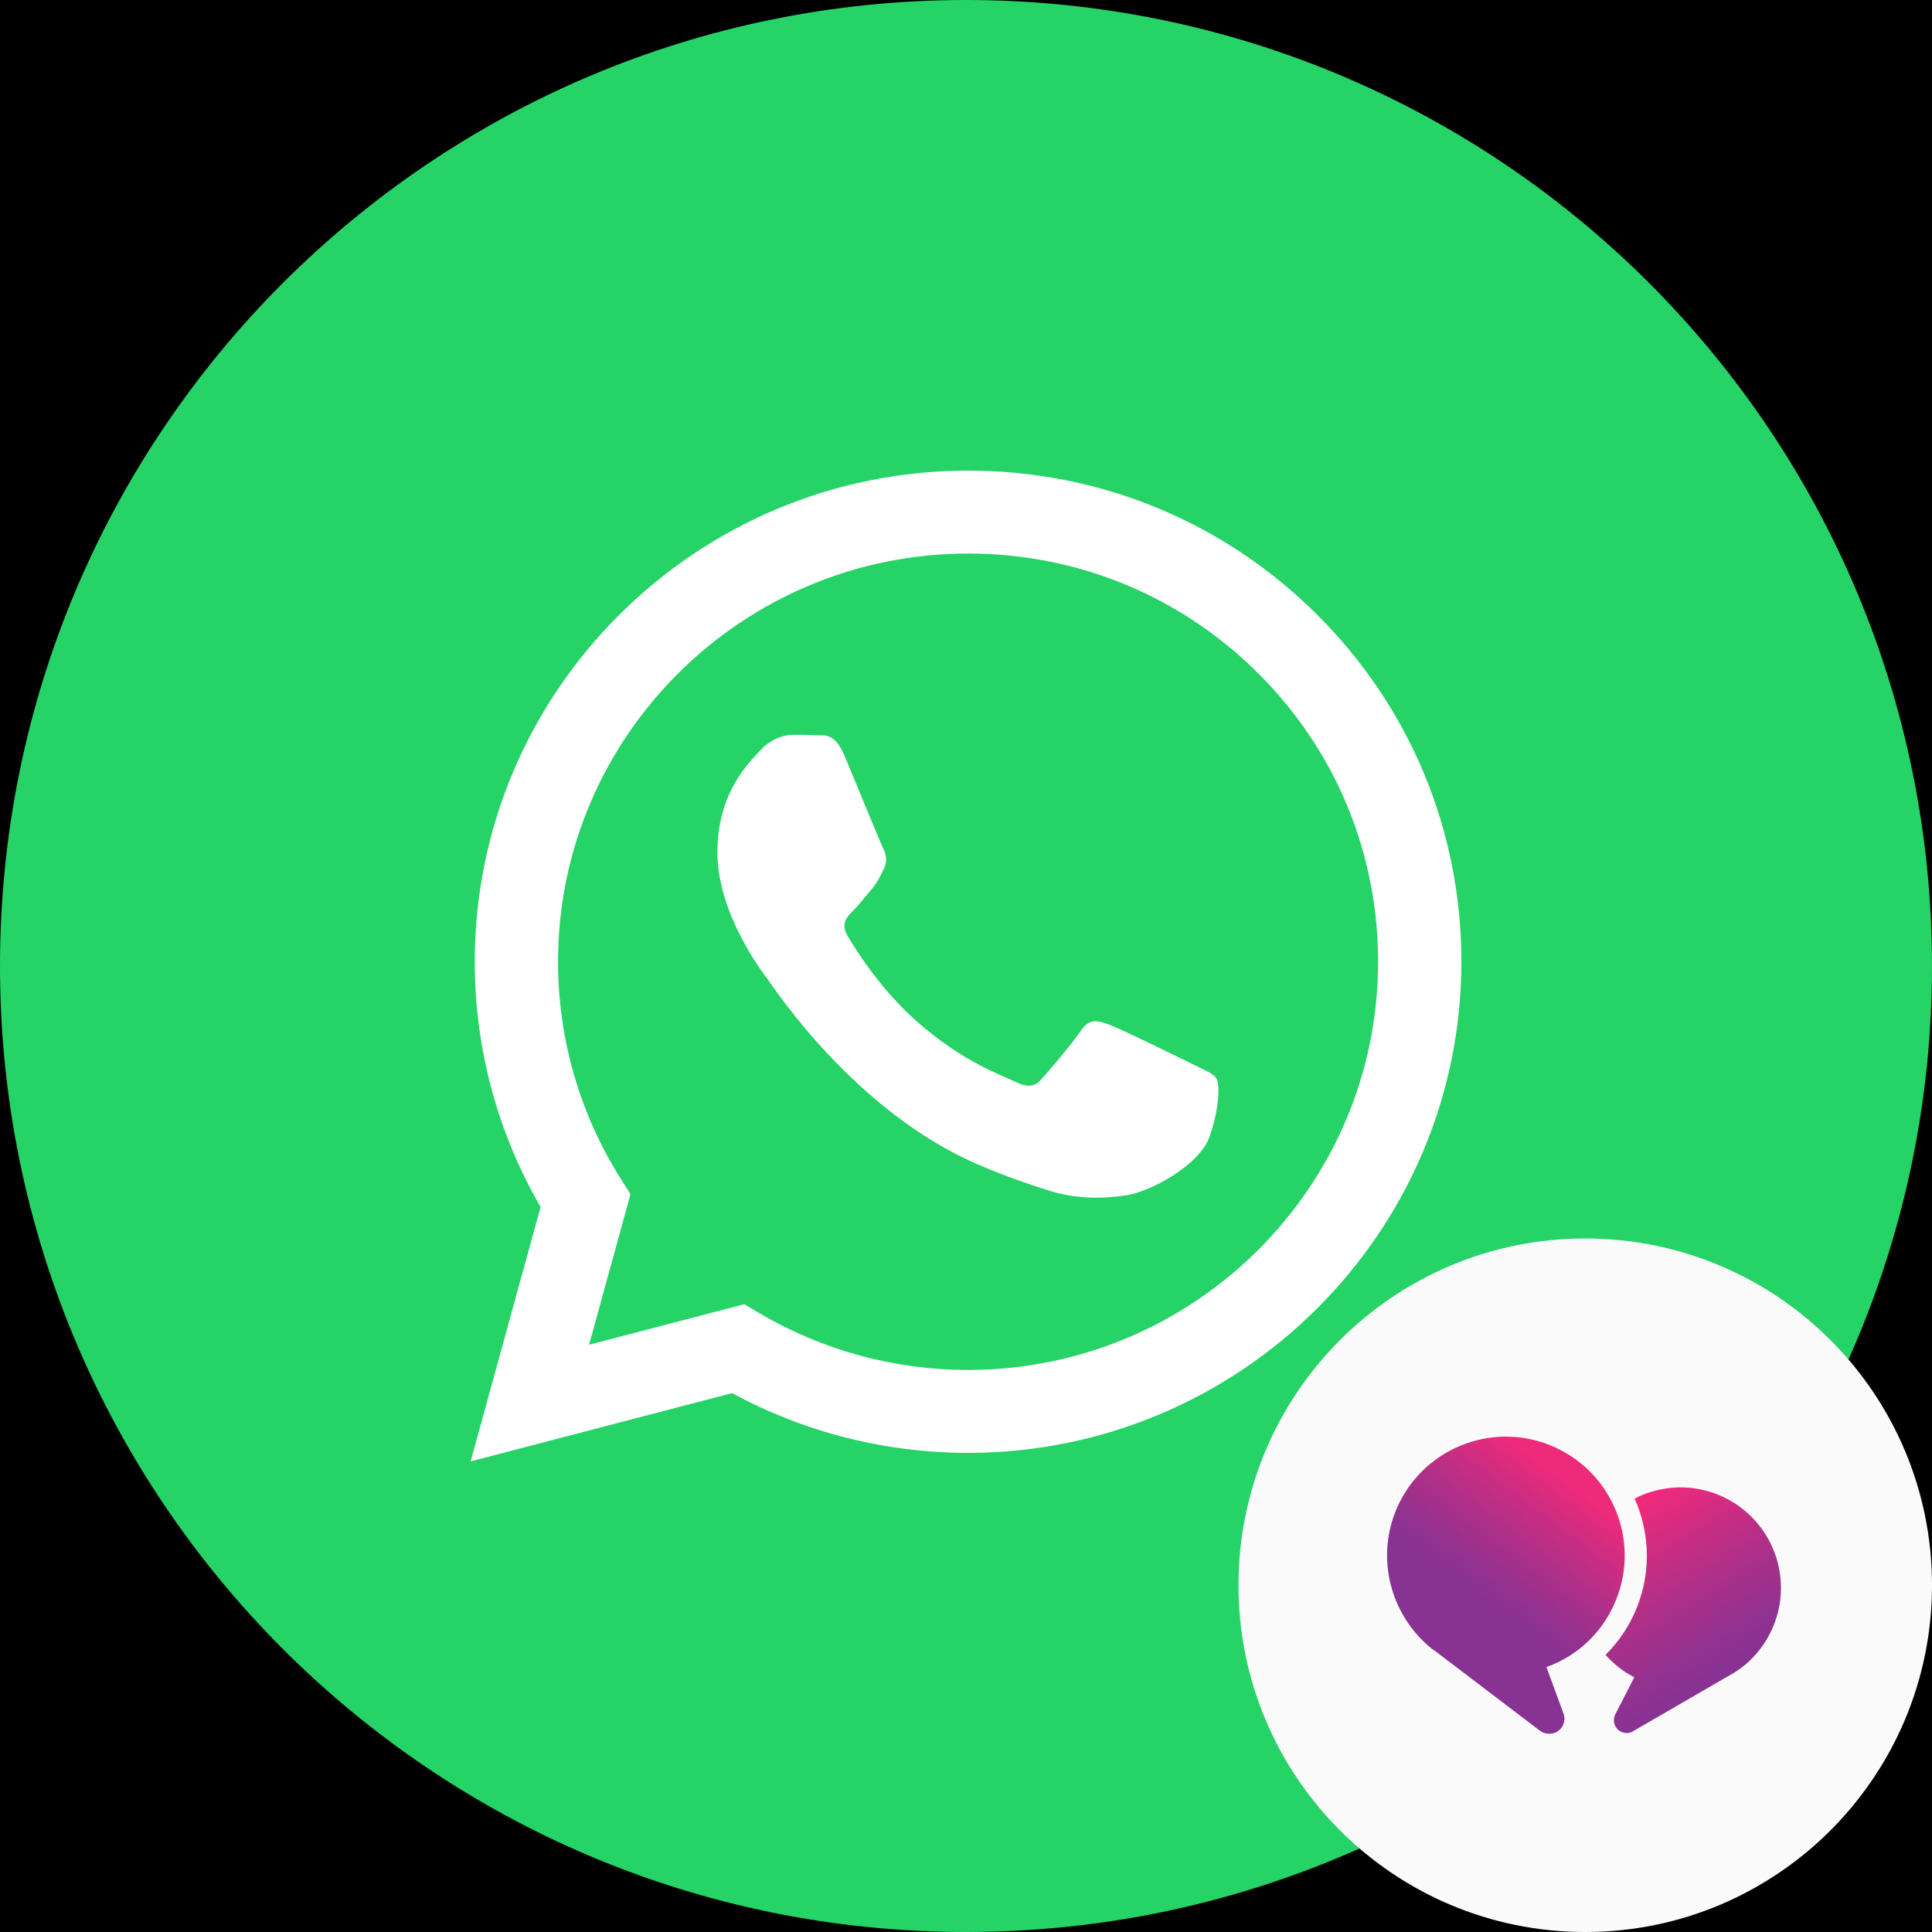
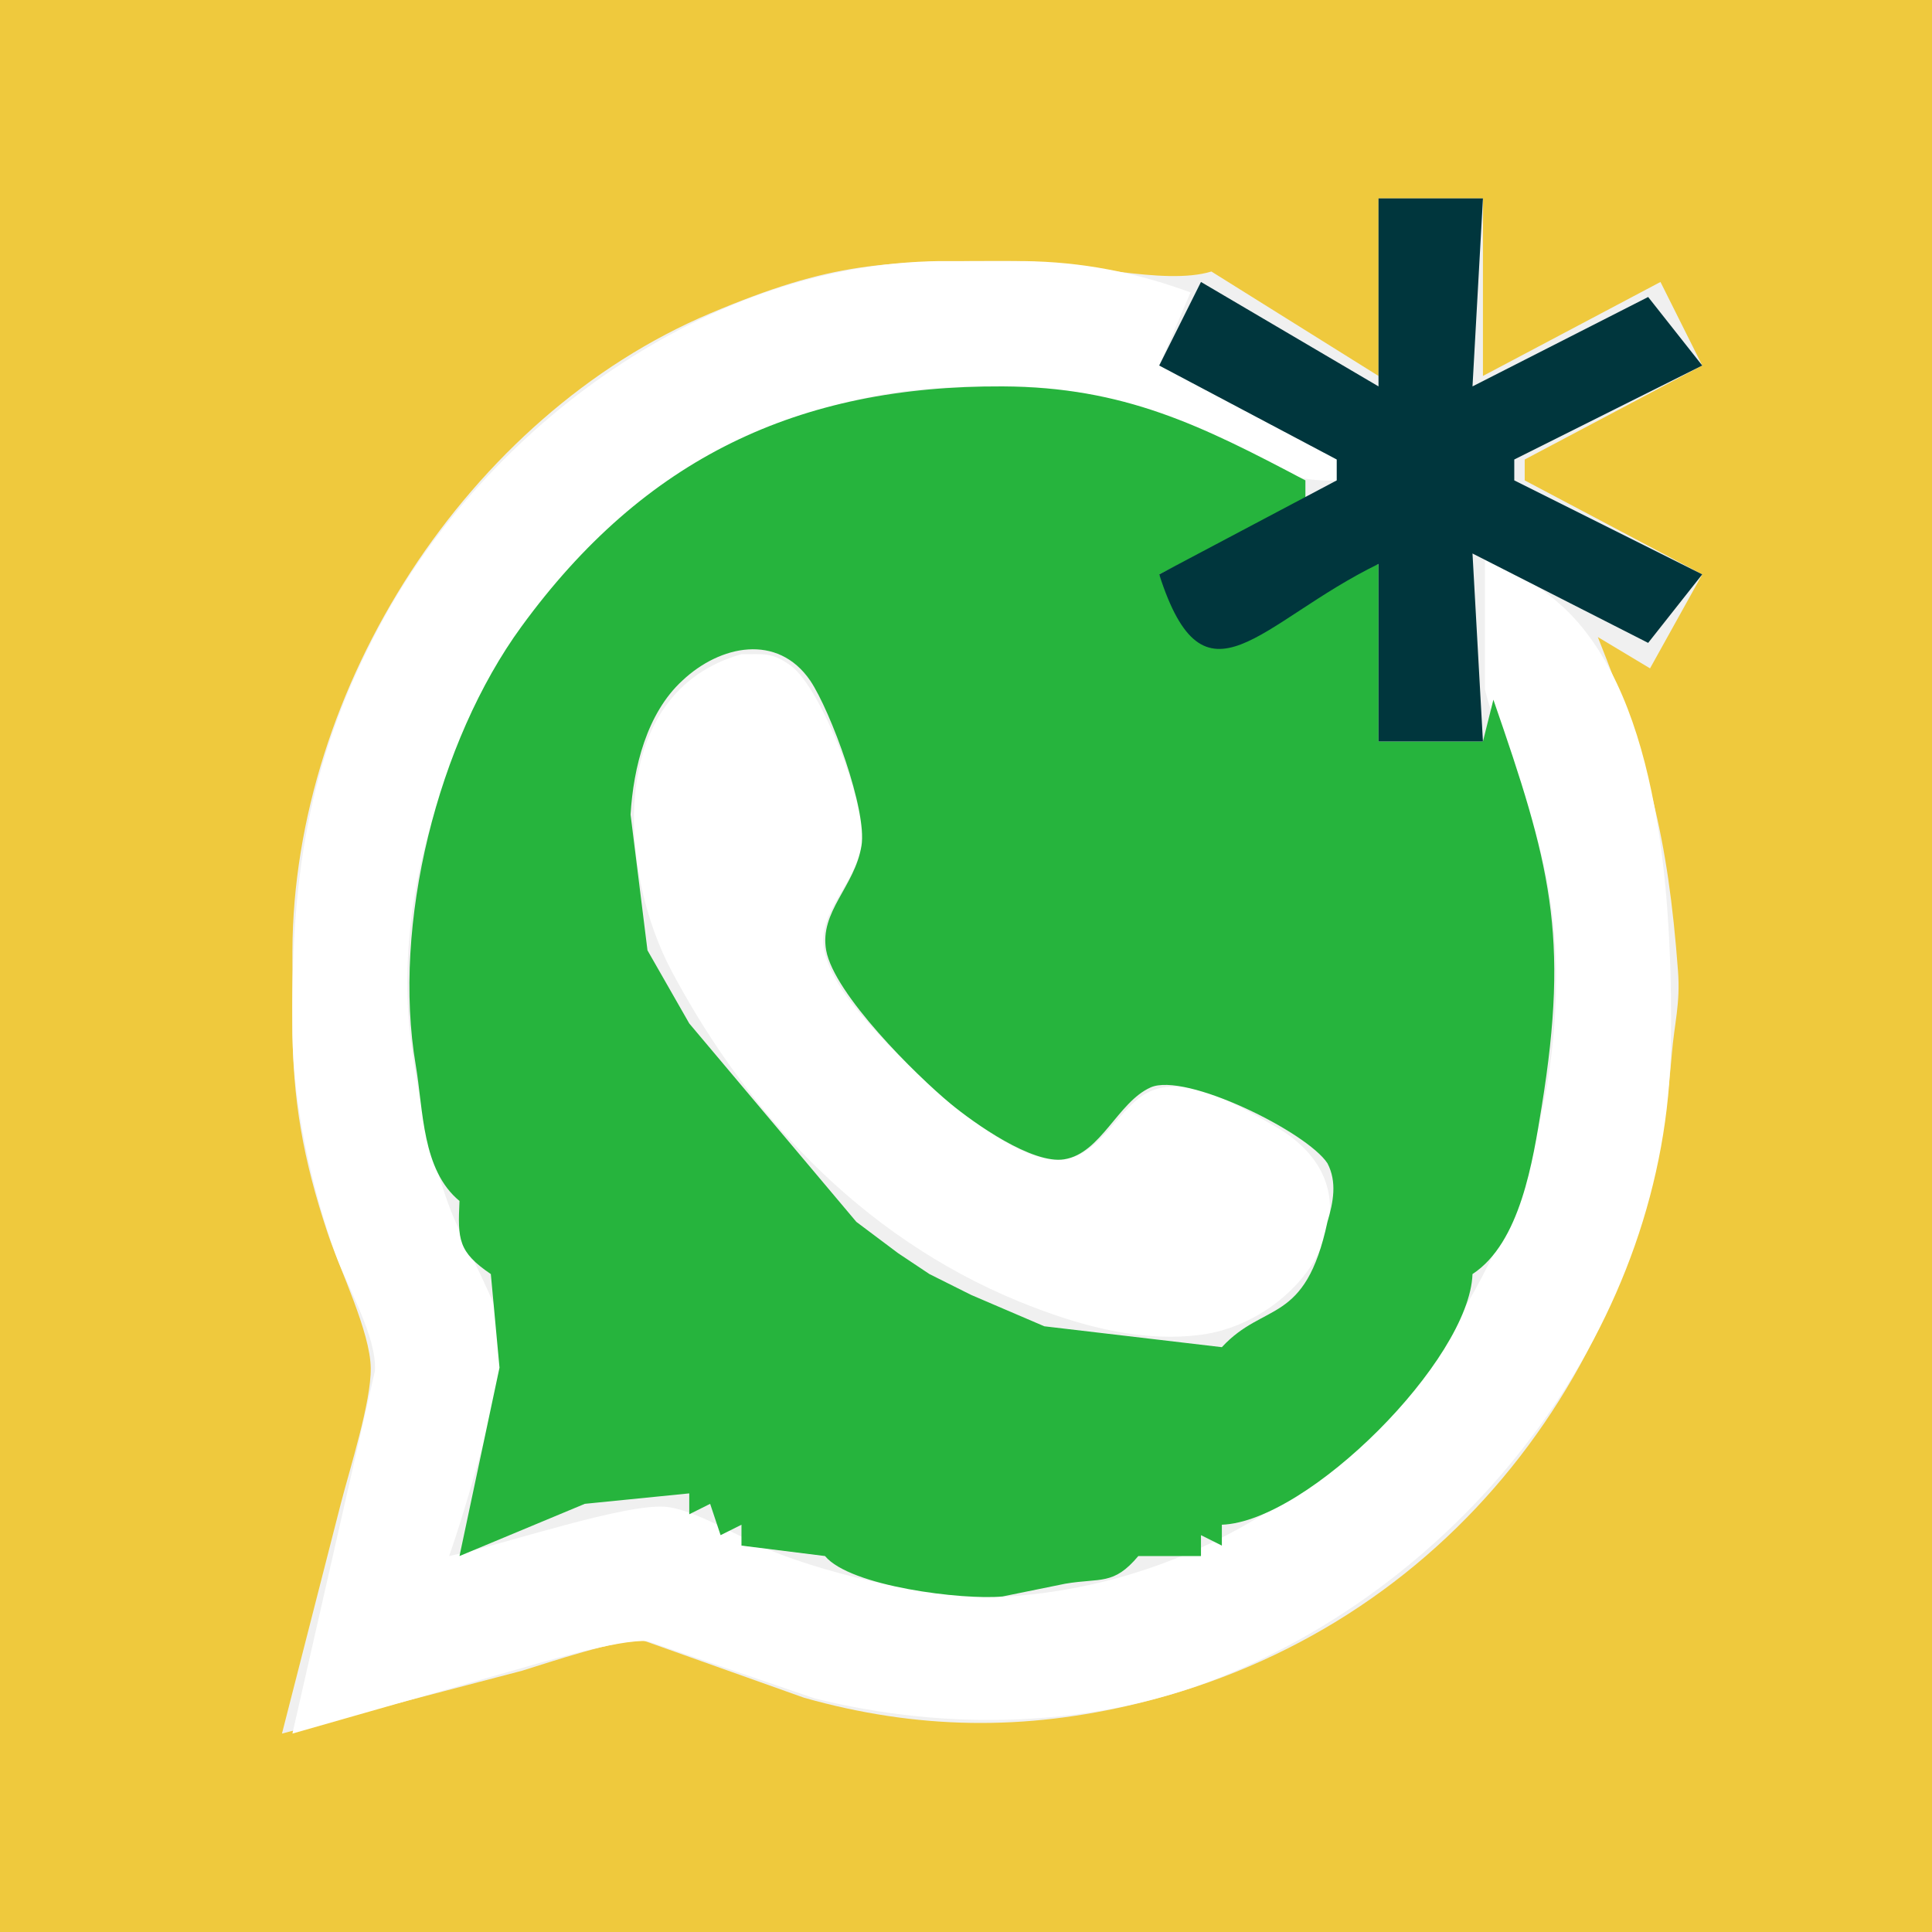
- <svg xmlns="http://www.w3.org/2000/svg" width="256px" height="256px" viewBox="0 0 256 256" version="1.1">
-   <defs>
-     <linearGradient x1="82.349%" y1="-5.956%" x2="44.032%" y2="58.1%" id="linearGradient-1">
-       <stop stop-color="#EE2A7B" offset="29.15%" />
-       <stop stop-color="#CB2D82" offset="48.52%" />
-       <stop stop-color="#A7308A" offset="72.17%" />
-       <stop stop-color="#913290" offset="90.07%" />
-       <stop stop-color="#883293" offset="100%" />
-     </linearGradient>
-     <linearGradient x1="58.042%" y1="78.404%" x2="17.387%" y2="-13.431%" id="linearGradient-2">
-       <stop stop-color="#883293" offset="0%" />
-       <stop stop-color="#913290" offset="11.22%" />
-       <stop stop-color="#A7308A" offset="31.45%" />
-       <stop stop-color="#CB2D82" offset="58.18%" />
-       <stop stop-color="#EE2A7B" offset="80.06%" />
-     </linearGradient>
-   </defs>
-   <g id="wa" stroke="none" stroke-width="1" fill="none" fill-rule="evenodd">
-     <rect fill="#000000" x="0" y="0" width="256" height="256" />
-     <g>
-       <circle id="Oval" fill="#25D366" cx="128" cy="128" r="128" />
-       <path d="M158.076,141.03 C156.442,140.217 148.413,136.285 146.916,135.742 C145.418,135.2 144.329,134.929 143.241,136.555 C142.152,138.183 139.022,141.844 138.069,142.929 C137.116,144.014 136.163,144.15 134.531,143.336 C132.897,142.522 127.634,140.806 121.396,135.268 C116.54,130.958 113.262,125.635 112.31,124.007 C111.357,122.38 112.208,121.501 113.026,120.69 C113.761,119.962 114.659,118.791 115.476,117.843 C116.293,116.893 116.565,116.215 117.109,115.131 C117.654,114.046 117.381,113.097 116.973,112.283 C116.565,111.47 113.298,103.468 111.937,100.213 C110.611,97.045 109.265,97.474 108.262,97.423 C107.311,97.376 106.221,97.366 105.132,97.366 C104.043,97.366 102.274,97.773 100.777,99.4 C99.28,101.028 95.06,104.96 95.06,112.961 C95.06,120.962 100.913,128.69 101.73,129.775 C102.546,130.861 113.246,147.278 129.631,154.32 C133.528,155.994 136.57,156.995 138.942,157.743 C142.854,158.981 146.415,158.806 149.229,158.388 C152.367,157.921 158.892,154.456 160.253,150.659 C161.614,146.861 161.614,143.607 161.206,142.929 C160.798,142.251 159.709,141.844 158.076,141.03 M128.275,181.526 L128.253,181.526 C118.504,181.522 108.942,178.916 100.6,173.989 L98.616,172.817 L78.053,178.186 L83.542,158.233 L82.25,156.187 C76.812,147.579 73.939,137.629 73.943,127.412 C73.955,97.6 98.328,73.346 128.296,73.346 C142.808,73.351 156.449,78.983 166.707,89.203 C176.964,99.423 182.61,113.008 182.605,127.456 C182.592,157.27 158.22,181.526 128.275,181.526 M174.514,81.437 C162.172,69.141 145.76,62.366 128.274,62.359 C92.245,62.359 62.921,91.54 62.907,127.408 C62.902,138.874 65.912,150.065 71.632,159.931 L62.359,193.641 L97.011,184.595 C106.558,189.777 117.308,192.509 128.248,192.513 L128.275,192.513 L128.275,192.513 C164.3,192.513 193.627,163.329 193.641,127.46 C193.648,110.078 186.855,93.733 174.514,81.437" id="Fill-1" fill="#FFFFFF" />
-     </g>
-     <g id="smooch" transform="translate(164.1026, 164.1026)">
-       <circle id="Oval" fill="#FAFAFA" cx="45.949" cy="45.949" r="45.949" />
-       <g id="Group" transform="translate(19.69231, 26.25641)" fill-rule="nonzero">
-         <path d="M1.464,9.104 C5.148,1.227 14.507,-2.203 22.384,1.481 C30.261,5.165 33.692,14.525 30.007,22.401 C28.186,26.34 24.925,29.177 21.114,30.532 L23.401,36.758 C23.74,37.774 23.189,38.918 22.173,39.256 C21.537,39.468 20.902,39.383 20.352,39.045 L6.376,28.415 C6.334,28.415 6.334,28.373 6.292,28.373 L5.995,28.161 C0.405,23.714 -1.67,15.88 1.464,9.104 L1.464,9.104 Z" id="Path" fill="url(#linearGradient-1)" />
-         <path d="M51.563,16.007 C49.318,8.977 41.823,5.123 34.835,7.368 C34.115,7.579 33.437,7.876 32.802,8.215 C34.92,12.958 35.047,18.548 32.675,23.63 C31.743,25.62 30.473,27.399 28.948,28.923 C30.05,30.151 31.32,31.168 32.76,31.888 L30.219,36.842 C29.838,37.689 30.134,38.664 30.981,39.087 C31.489,39.341 32.04,39.341 32.506,39.087 L45.38,31.634 C45.422,31.634 45.422,31.591 45.465,31.591 L45.761,31.422 C50.885,28.373 53.469,22.02 51.563,16.007 Z" id="Path" fill="url(#linearGradient-2)" />
-       </g>
-     </g>
-   </g>
+ <svg xmlns="http://www.w3.org/2000/svg" width="185px" height="185px" viewBox="0 0 185 185">
+   <path id="SunshineLogo" fill="#efc93d" d="M 0.00,0.00            C 0.00,0.00 0.00,185.00 0.00,185.00              0.00,185.00 185.00,185.00 185.00,185.00              185.00,185.00 185.00,0.00 185.00,0.00              185.00,0.00 0.00,0.00 0.00,0.00 Z            M 142.00,19.00            C 142.00,19.00 142.00,36.00 142.00,36.00              142.00,36.00 159.00,27.00 159.00,27.00              159.00,27.00 163.00,35.00 163.00,35.00              163.00,35.00 146.00,44.00 146.00,44.00              146.00,44.00 146.00,46.00 146.00,46.00              146.00,46.00 163.00,55.00 163.00,55.00              163.00,55.00 158.00,64.00 158.00,64.00              158.00,64.00 153.00,61.00 153.00,61.00              157.84,73.17 159.70,79.91 160.68,93.00              160.91,96.14 160.33,97.95 160.08,101.00              157.71,130.77 138.54,155.89 109.00,163.10              98.12,165.76 87.79,165.62 77.00,162.57              77.00,162.57 61.58,157.08 61.58,157.08              59.08,156.98 52.63,159.17 50.00,159.98              50.00,159.98 27.00,166.00 27.00,166.00              27.00,166.00 32.63,144.00 32.63,144.00              33.50,140.61 35.55,134.24 35.50,131.00              35.46,127.54 32.56,121.63 31.35,118.00              29.03,111.02 28.01,105.34 28.00,98.00              28.00,98.00 28.00,91.00 28.00,91.00              28.12,65.87 44.76,39.84 68.00,30.01              79.76,25.04 84.68,24.98 97.00,25.00              103.29,25.01 111.39,27.39 116.00,26.00              116.00,26.00 132.00,36.00 132.00,36.00              132.00,36.00 132.00,19.00 132.00,19.00              132.00,19.00 142.00,19.00 142.00,19.00 Z" />
+   <path id="WA_white" fill="white" stroke="none" stroke-width="1" d="M 28.00,166.00            C 28.00,166.00 49.00,160.00 49.00,160.00              51.90,159.17 59.31,156.94 62.00,157.15              62.00,157.15 78.00,162.63 78.00,162.63              90.72,165.79 104.73,165.50 117.00,160.55              141.10,150.82 159.69,126.51 160.00,100.00              160.14,87.90 159.38,68.61 150.73,59.18              148.32,56.56 145.07,54.73 142.19,53.00              142.19,53.00 142.19,66.00 142.19,66.00              143.56,71.93 148.84,79.52 149.00,93.00              149.34,123.08 127.06,151.10 96.00,152.91              89.99,153.26 79.61,150.83 74.00,148.55              71.01,147.33 66.85,144.72 64.00,144.31              60.24,143.77 47.88,148.02 43.00,149.00              44.29,145.48 48.60,131.12 48.29,128.00              48.05,125.63 44.41,119.07 43.20,116.00              41.11,110.67 39.26,101.72 39.04,96.00              38.19,74.19 52.34,51.17 72.00,41.89              80.87,37.70 87.38,36.89 97.00,37.00              103.40,37.08 109.18,38.67 115.00,41.31              120.09,43.62 122.23,46.23 128.00,46.00              128.00,46.00 128.00,44.00 128.00,44.00              128.00,44.00 111.00,35.00 111.00,35.00              111.00,35.00 114.00,28.00 114.00,28.00              108.72,26.07 103.63,25.07 98.00,25.00              98.00,25.00 90.00,25.00 90.00,25.00              67.73,25.26 46.57,40.79 36.32,60.00              29.34,73.09 27.83,84.47 28.00,99.00              28.08,105.77 29.81,113.63 32.09,120.00              33.25,123.24 36.11,128.02 35.90,131.28              35.90,131.28 28.00,166.00 28.00,166.00 Z            M 71.00,62.64            C 58.00,66.33 59.20,83.38 64.32,93.00              72.01,107.47 83.59,119.33 99.00,125.19              104.08,127.12 109.52,128.53 115.00,127.81              124.90,126.51 133.18,114.14 122.00,107.80              118.64,105.89 113.15,102.47 109.46,104.87              106.89,106.54 105.28,110.49 101.96,111.01              96.79,111.83 87.32,102.51 84.09,99.00              82.08,96.81 78.81,93.15 78.84,90.00              78.88,86.82 81.87,84.46 82.48,81.00              83.13,77.37 78.68,65.92 75.73,63.75              73.88,62.39 73.06,62.67 71.00,62.64 Z" />
+   <path id="WA_green" fill="#26b43d" d="M 44.00,115.00            C 43.83,118.68 43.86,119.87 47.00,122.00              47.00,122.00 47.83,130.96 47.83,130.96              47.83,130.96 44.00,149.00 44.00,149.00              44.00,149.00 56.00,144.00 56.00,144.00              56.00,144.00 66.00,143.00 66.00,143.00              66.00,143.00 66.00,145.00 66.00,145.00              66.00,145.00 68.00,144.00 68.00,144.00              68.00,144.00 69.00,147.00 69.00,147.00              69.00,147.00 71.00,146.00 71.00,146.00              71.00,146.00 71.00,148.00 71.00,148.00              71.00,148.00 79.00,149.00 79.00,149.00              81.41,151.91 92.15,153.23 96.00,152.87              96.00,152.87 102.00,151.65 102.00,151.65              105.40,151.07 106.62,151.84 109.00,149.00              109.00,149.00 115.00,149.00 115.00,149.00              115.00,149.00 115.00,147.00 115.00,147.00              115.00,147.00 117.00,148.00 117.00,148.00              117.00,148.00 117.00,146.00 117.00,146.00              125.24,145.71 140.72,130.20 141.00,122.00              145.59,119.00 146.79,111.12 147.62,106.00              150.31,89.45 148.41,82.61 143.00,67.00              143.00,67.00 142.00,71.00 142.00,71.00              142.00,71.00 132.00,71.00 132.00,71.00              132.00,71.00 132.00,54.00 132.00,54.00              124.29,56.45 119.12,63.11 115.33,61.13              113.31,60.07 111.96,56.95 111.00,55.00              111.00,55.00 125.00,48.00 125.00,48.00              125.00,48.00 125.00,46.00 125.00,46.00              114.99,40.71 107.64,37.06 96.00,37.00              76.42,36.91 61.70,43.86 49.93,60.00              41.89,71.02 37.52,88.54 39.81,102.00              40.55,106.35 40.39,112.02 44.00,115.00 Z            M 117.00,129.00            C 117.00,129.00 100.00,127.00 100.00,127.00              100.00,127.00 93.00,124.00 93.00,124.00              93.00,124.00 89.00,122.00 89.00,122.00              89.00,122.00 86.00,120.00 86.00,120.00              86.00,120.00 82.00,117.00 82.00,117.00              82.00,117.00 66.00,98.00 66.00,98.00              66.00,98.00 62.00,91.00 62.00,91.00              62.00,91.00 60.38,78.00 60.38,78.00              60.65,73.49 61.94,68.30 65.33,65.18              68.94,61.77 74.46,60.61 77.59,65.18              79.54,68.09 83.06,77.61 82.49,81.00              81.84,84.92 78.45,87.29 79.11,91.00              79.87,95.19 87.72,102.96 91.00,105.67              93.27,107.55 98.86,111.51 101.91,111.01              105.42,110.44 107.03,105.54 110.17,104.13              113.49,102.63 125.15,108.39 127.11,111.39              128.04,113.17 127.68,115.09 127.11,117.00              124.98,126.95 121.07,124.59 117.00,129.00 Z" />
+   <path id="Star" fill="#00363d" d="M 132.00,19.00            C 132.00,19.00 132.00,37.00 132.00,37.00              132.00,37.00 115.00,27.00 115.00,27.00              115.00,27.00 111.00,35.00 111.00,35.00              111.00,35.00 128.00,44.00 128.00,44.00              128.00,44.00 128.00,46.00 128.00,46.00              128.00,46.00 111.00,55.00 111.00,55.00              115.36,68.60 120.55,59.59 132.00,54.00              132.00,54.00 132.00,71.00 132.00,71.00              132.00,71.00 142.00,71.00 142.00,71.00              142.00,71.00 141.00,53.00 141.00,53.00              141.00,53.00 157.82,61.56 157.82,61.56              157.82,61.56 163.00,55.00 163.00,55.00              163.00,55.00 145.00,46.00 145.00,46.00              145.00,46.00 145.00,44.00 145.00,44.00              145.00,44.00 163.00,35.00 163.00,35.00              163.00,35.00 157.82,28.44 157.82,28.44              157.82,28.44 141.00,37.00 141.00,37.00              141.00,37.00 142.00,19.00 142.00,19.00              142.00,19.00 132.00,19.00 132.00,19.00 Z" />
</svg>
